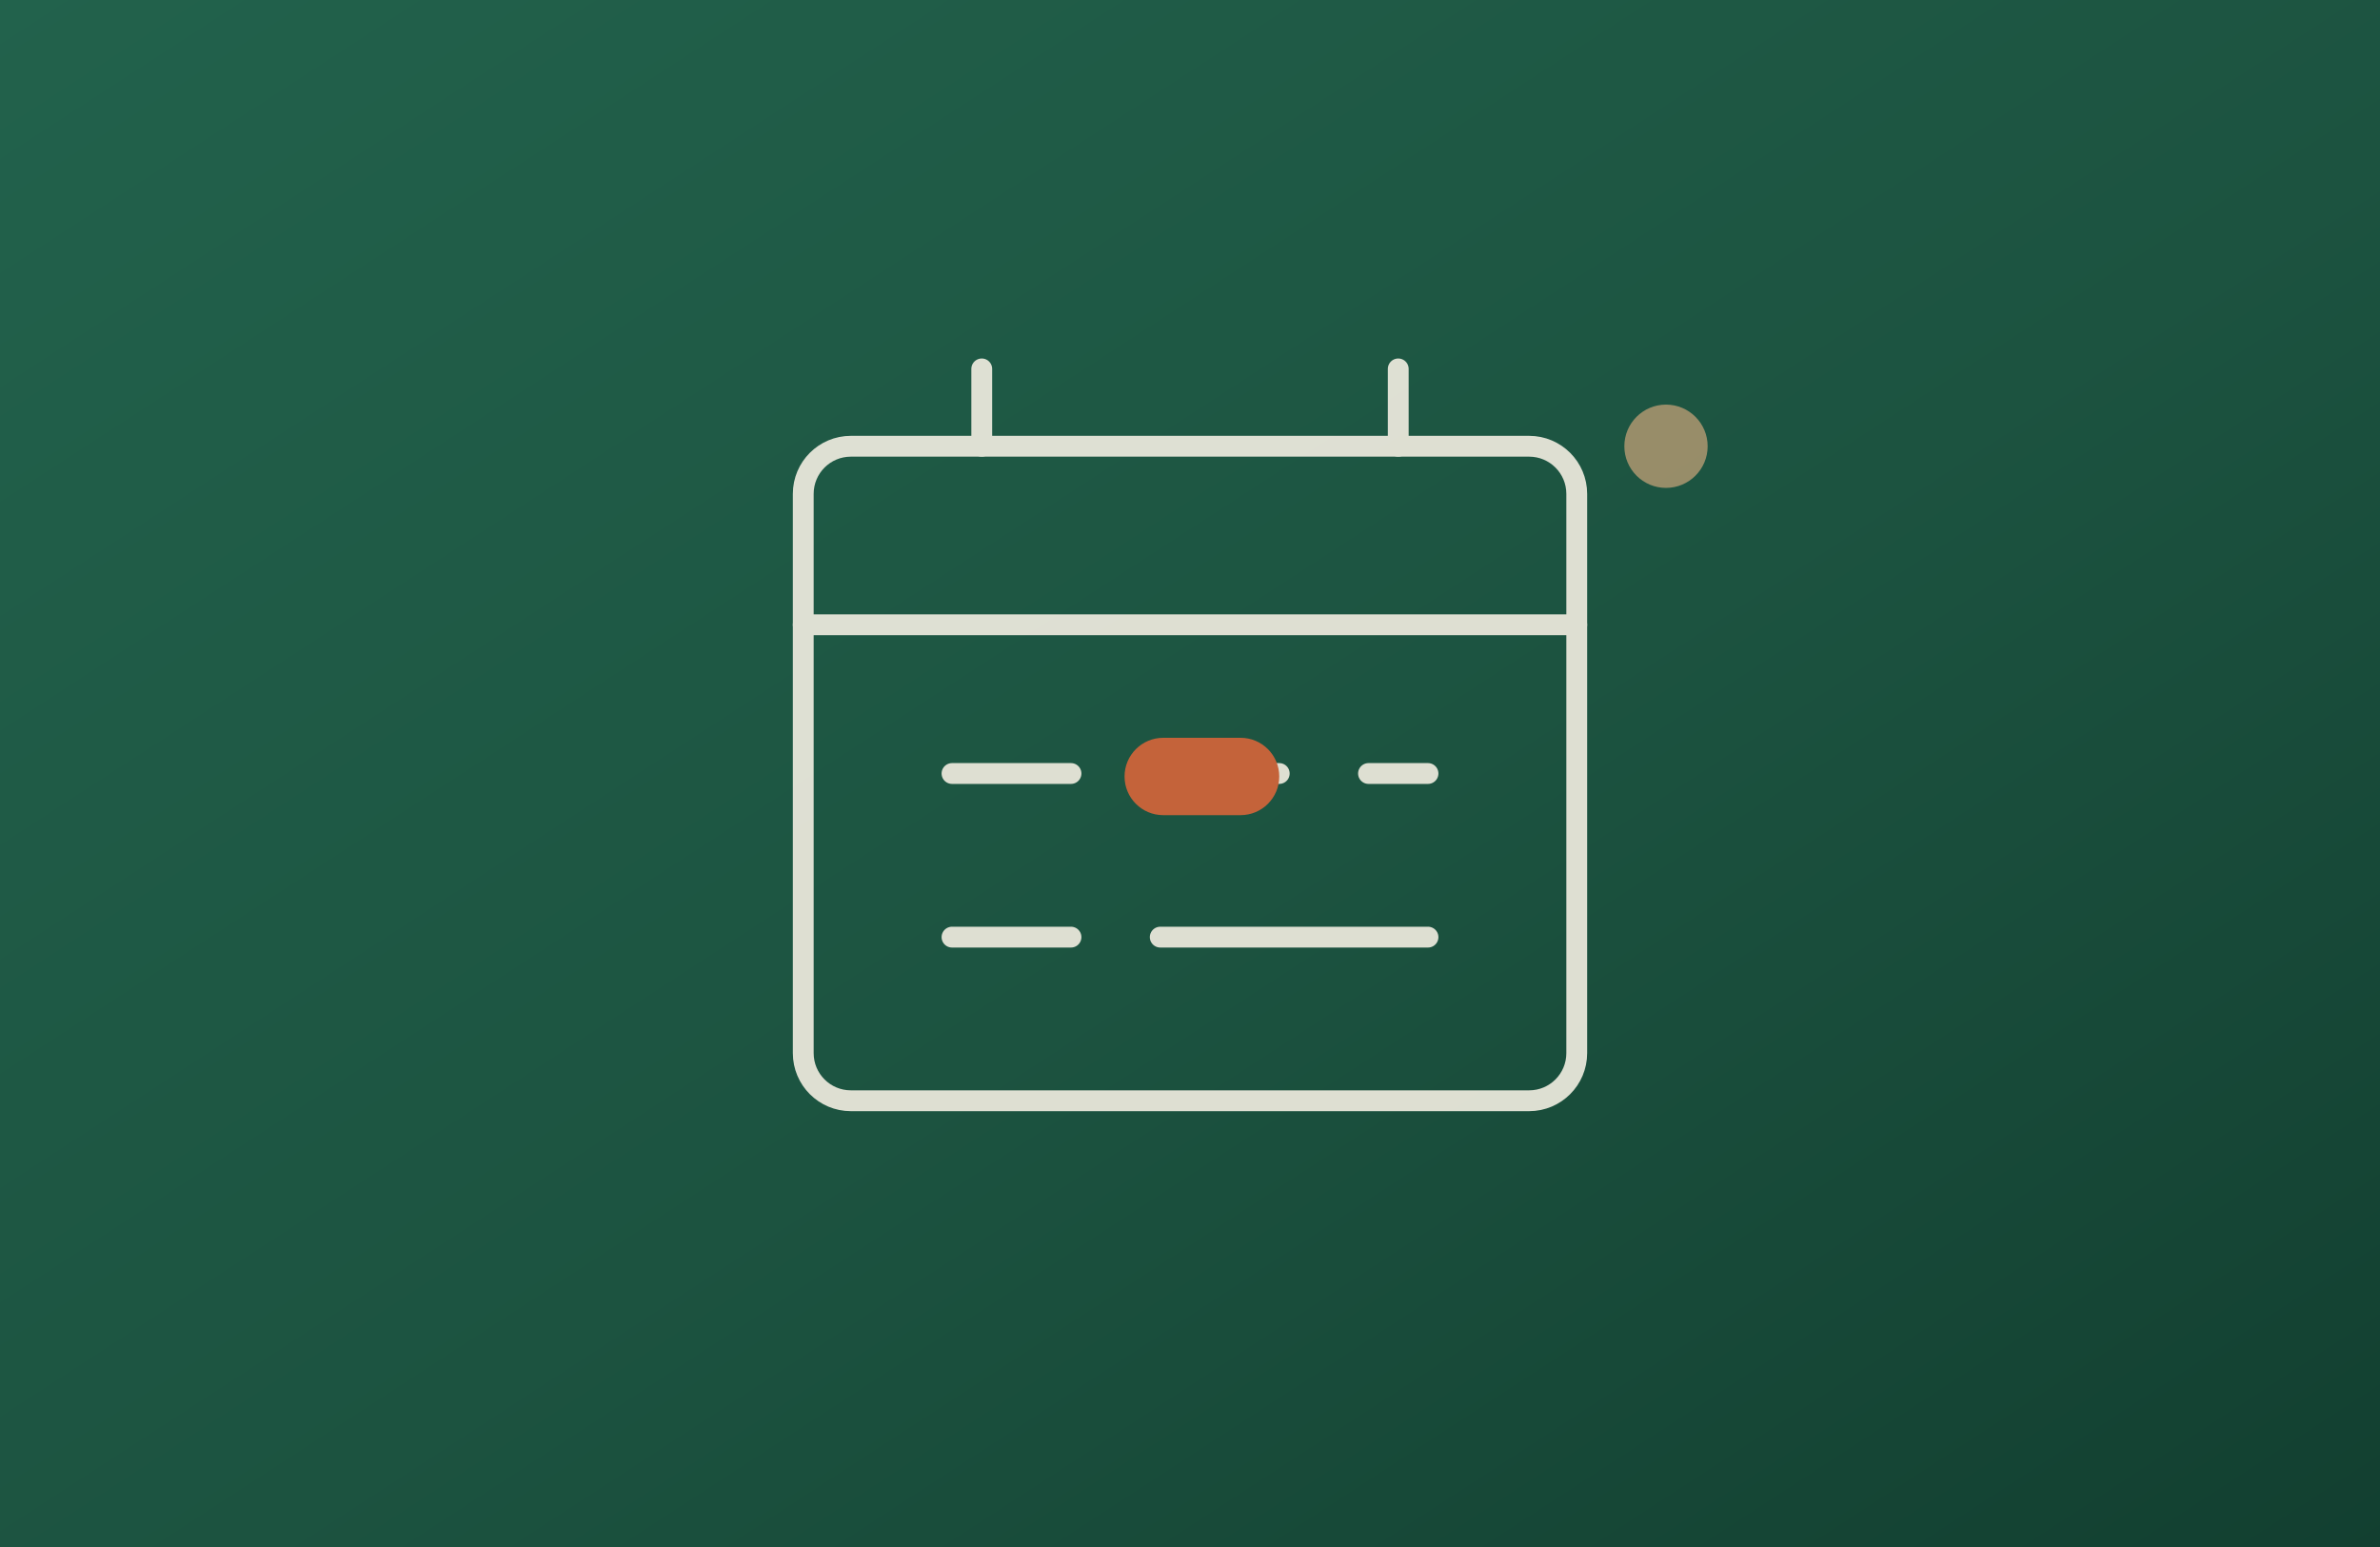
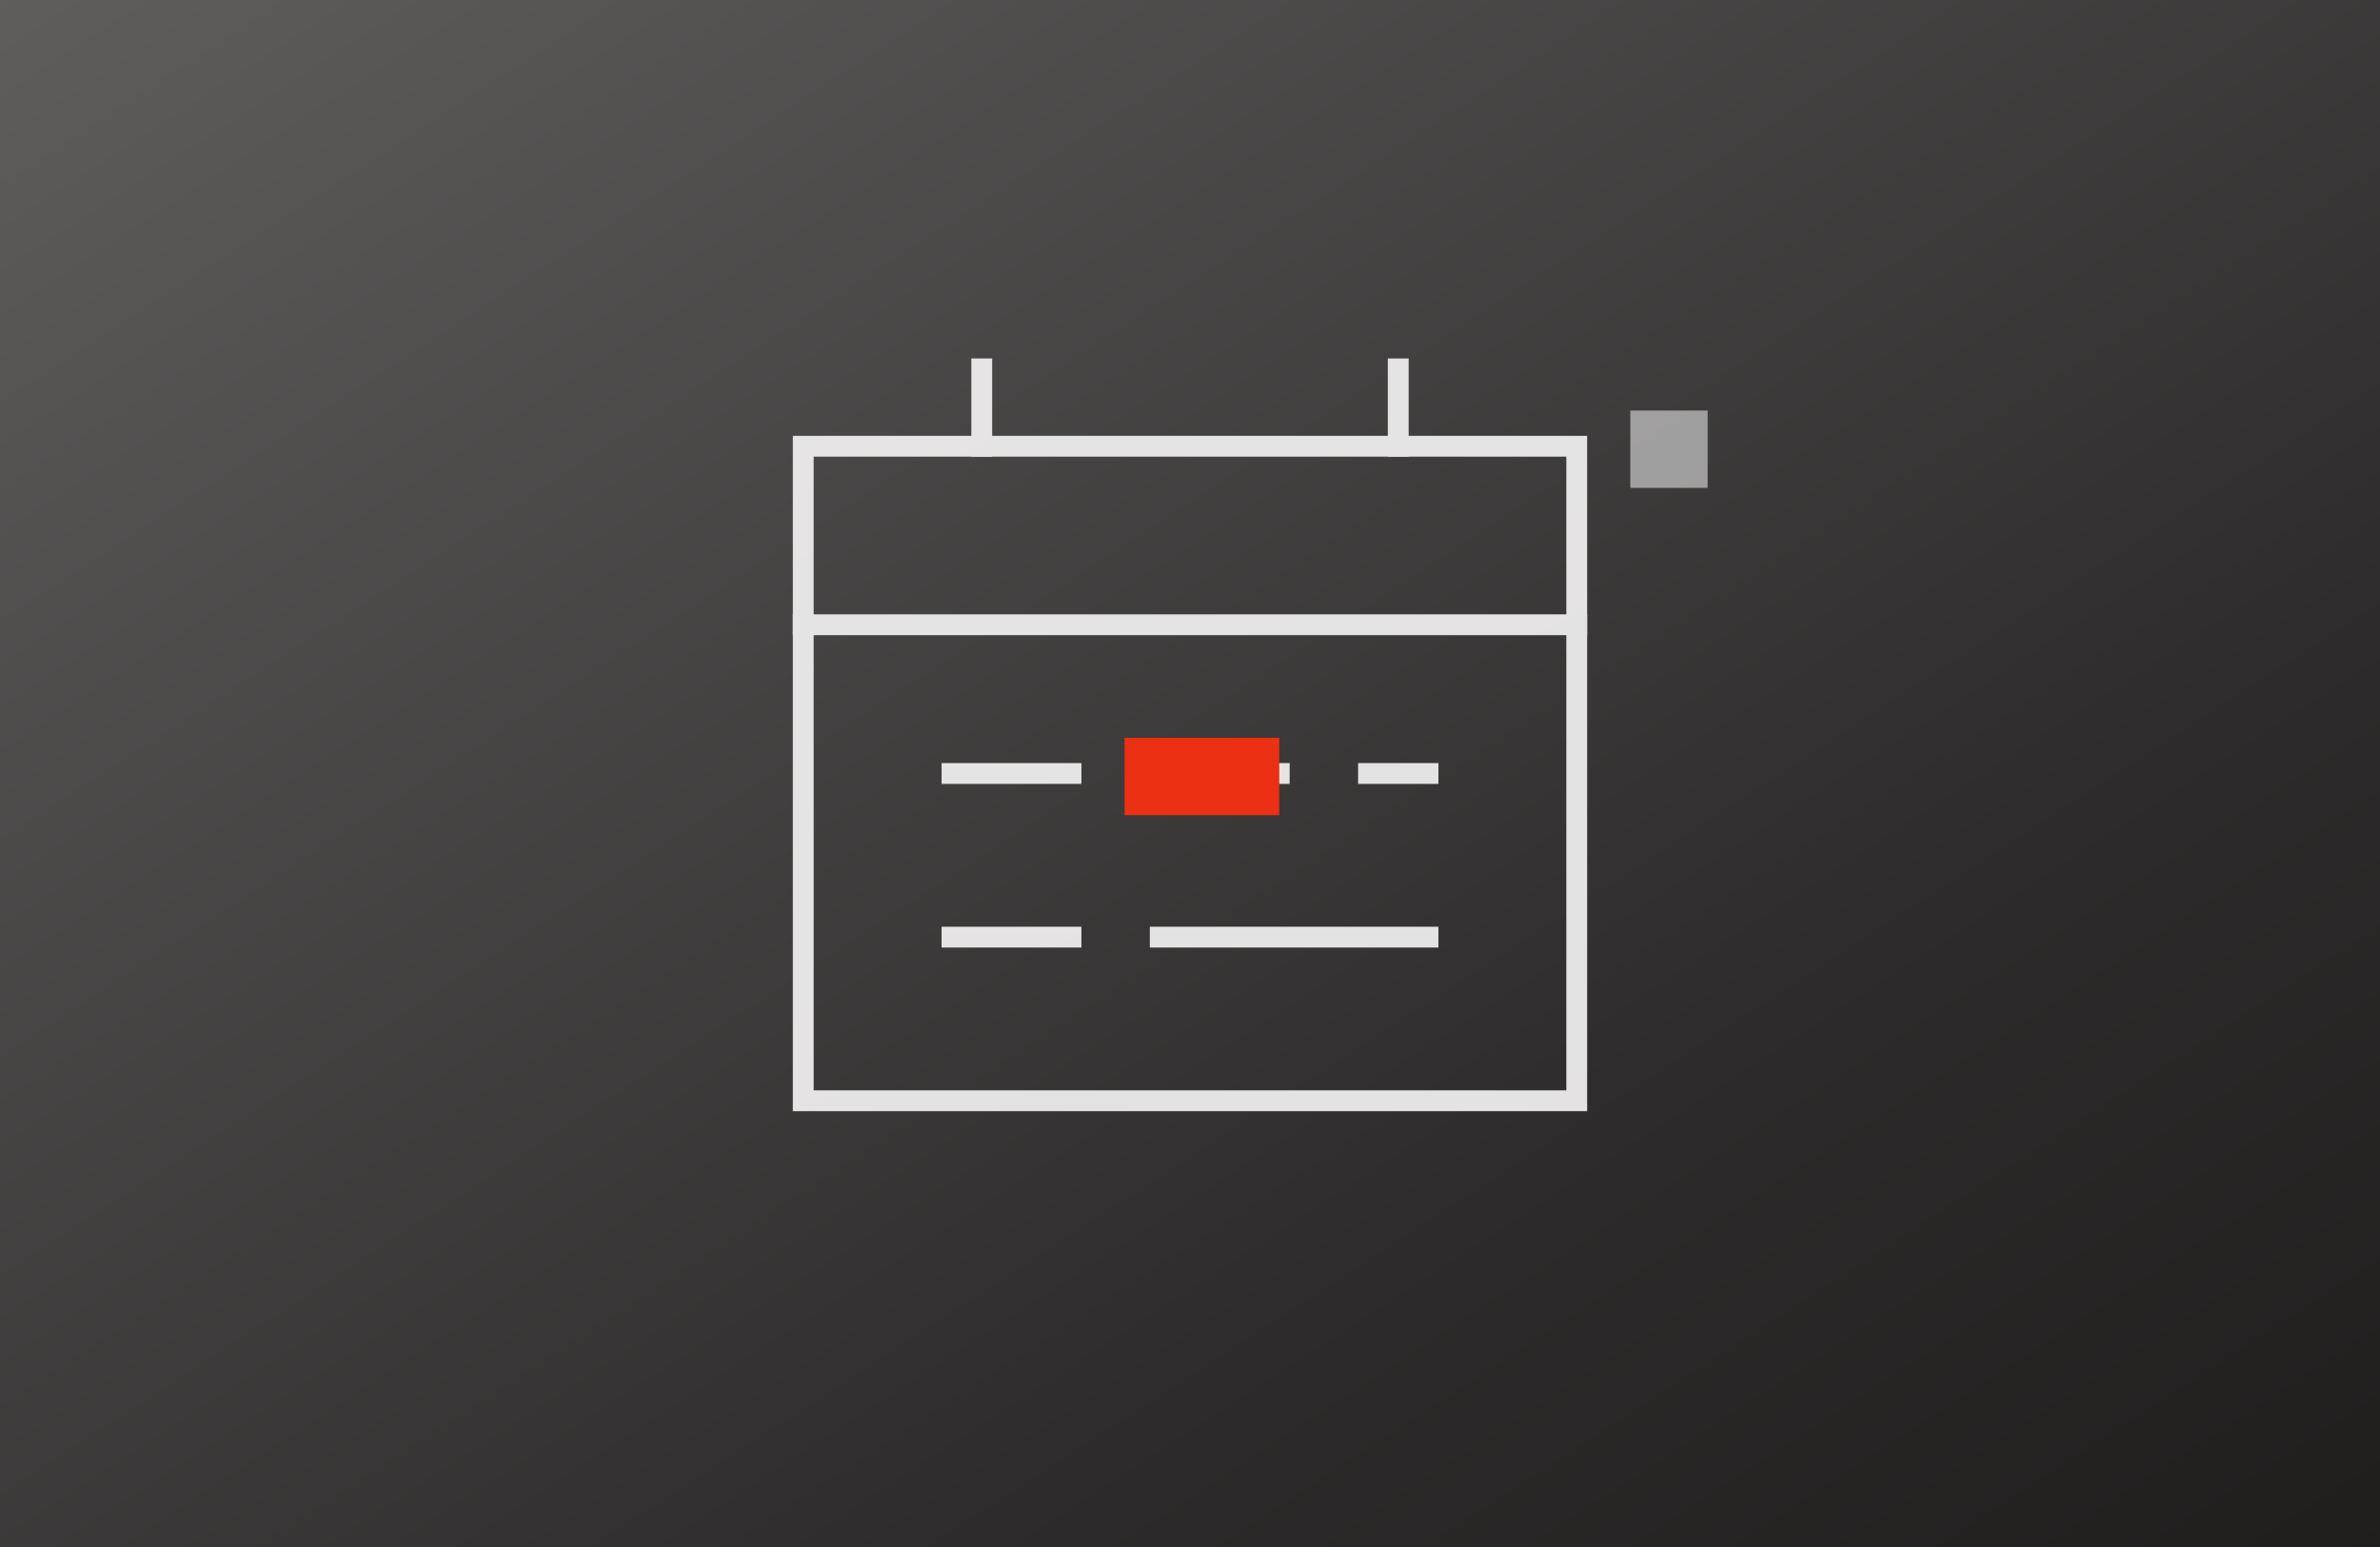
<svg xmlns="http://www.w3.org/2000/svg" viewBox="0 0 800 520" width="800" height="520" role="img" aria-label="Programación: campaña de la próxima temporada">
  <defs>
-     <linearGradient id="forest" x1="0" y1="0" x2="1" y2="1">
-       <stop offset="0" stop-color="#22624c" />
-       <stop offset=".55" stop-color="#1c5340" />
-       <stop offset="1" stop-color="#123f30" />
+     <linearGradient id="carbon" x1="0" y1="0" x2="1" y2="1">
+       <stop offset="0" stop-color="#605d5d" />
+       <stop offset=".7" stop-color="#2d2b2b" />
+       <stop offset="1" stop-color="#201e1d" />
    </linearGradient>
  </defs>
-   <rect width="800" height="520" fill="url(#forest)" />
-   <g fill="none" stroke="#f3eee2" stroke-width="7" stroke-linejoin="round" stroke-linecap="round" opacity=".9">
-     <rect x="270" y="150" width="260" height="220" rx="16" />
+   <rect width="800" height="520" fill="url(#carbon)" />
+   <g fill="none" stroke="#f3f2f2" stroke-width="7" stroke-linejoin="miter" stroke-linecap="square" opacity=".92">
+     <rect x="270" y="150" width="260" height="220" />
    <path d="M270 210 h260 M330 150 v-26 M470 150 v-26" />
    <path d="M320 260 h40 M390 260 h40 M460 260 h20 M320 315 h40 M390 315 h90" />
  </g>
-   <rect x="378" y="248" width="52" height="26" rx="13" fill="#c4633a" />
-   <circle cx="560" cy="150" r="14" fill="#e9b384" opacity=".6" />
+   <rect x="378" y="248" width="52" height="26" fill="#ec3013" />
+   <rect x="548" y="138" width="26" height="26" fill="#f3f2f2" opacity=".55" />
</svg>
